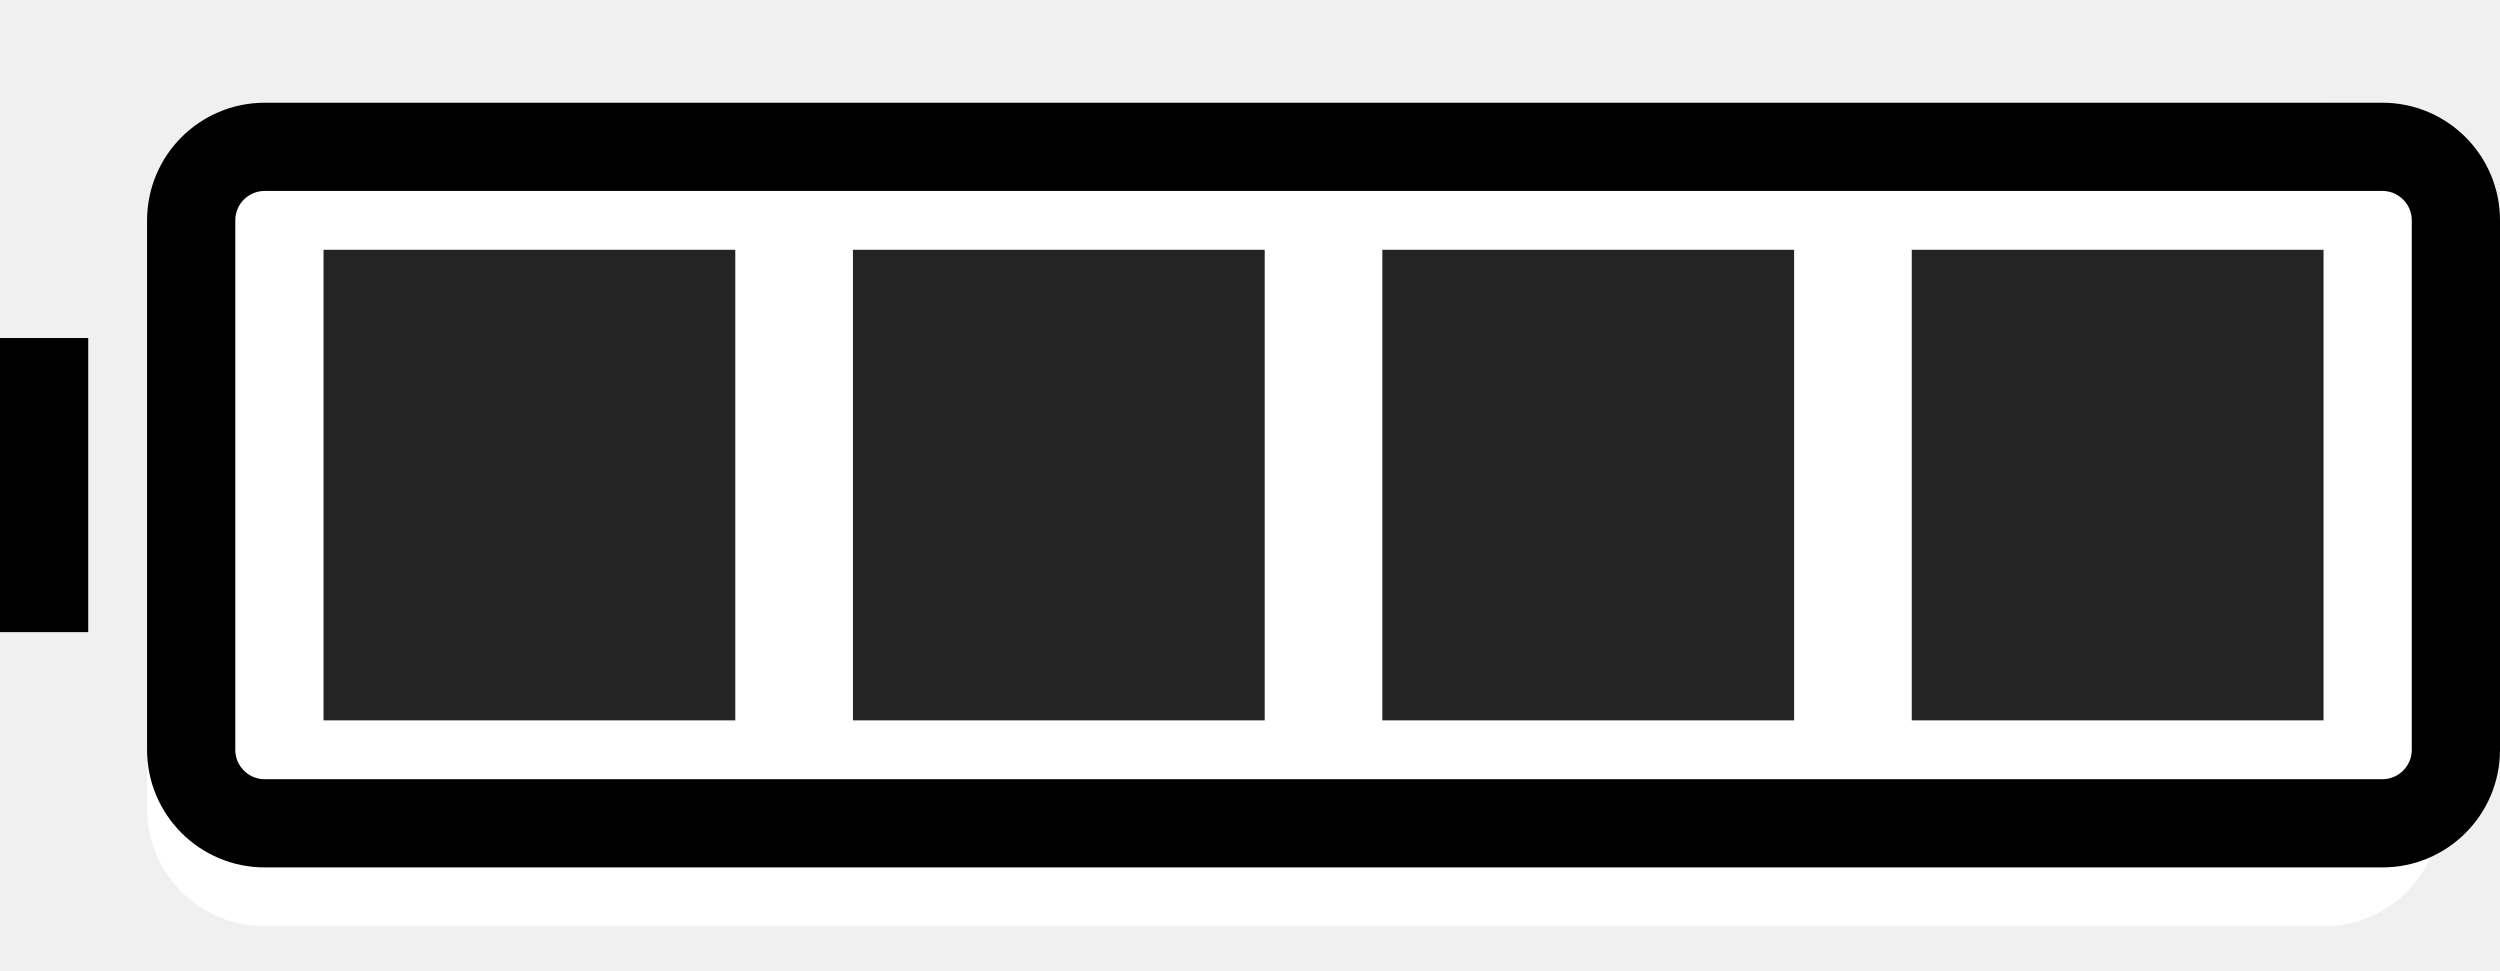
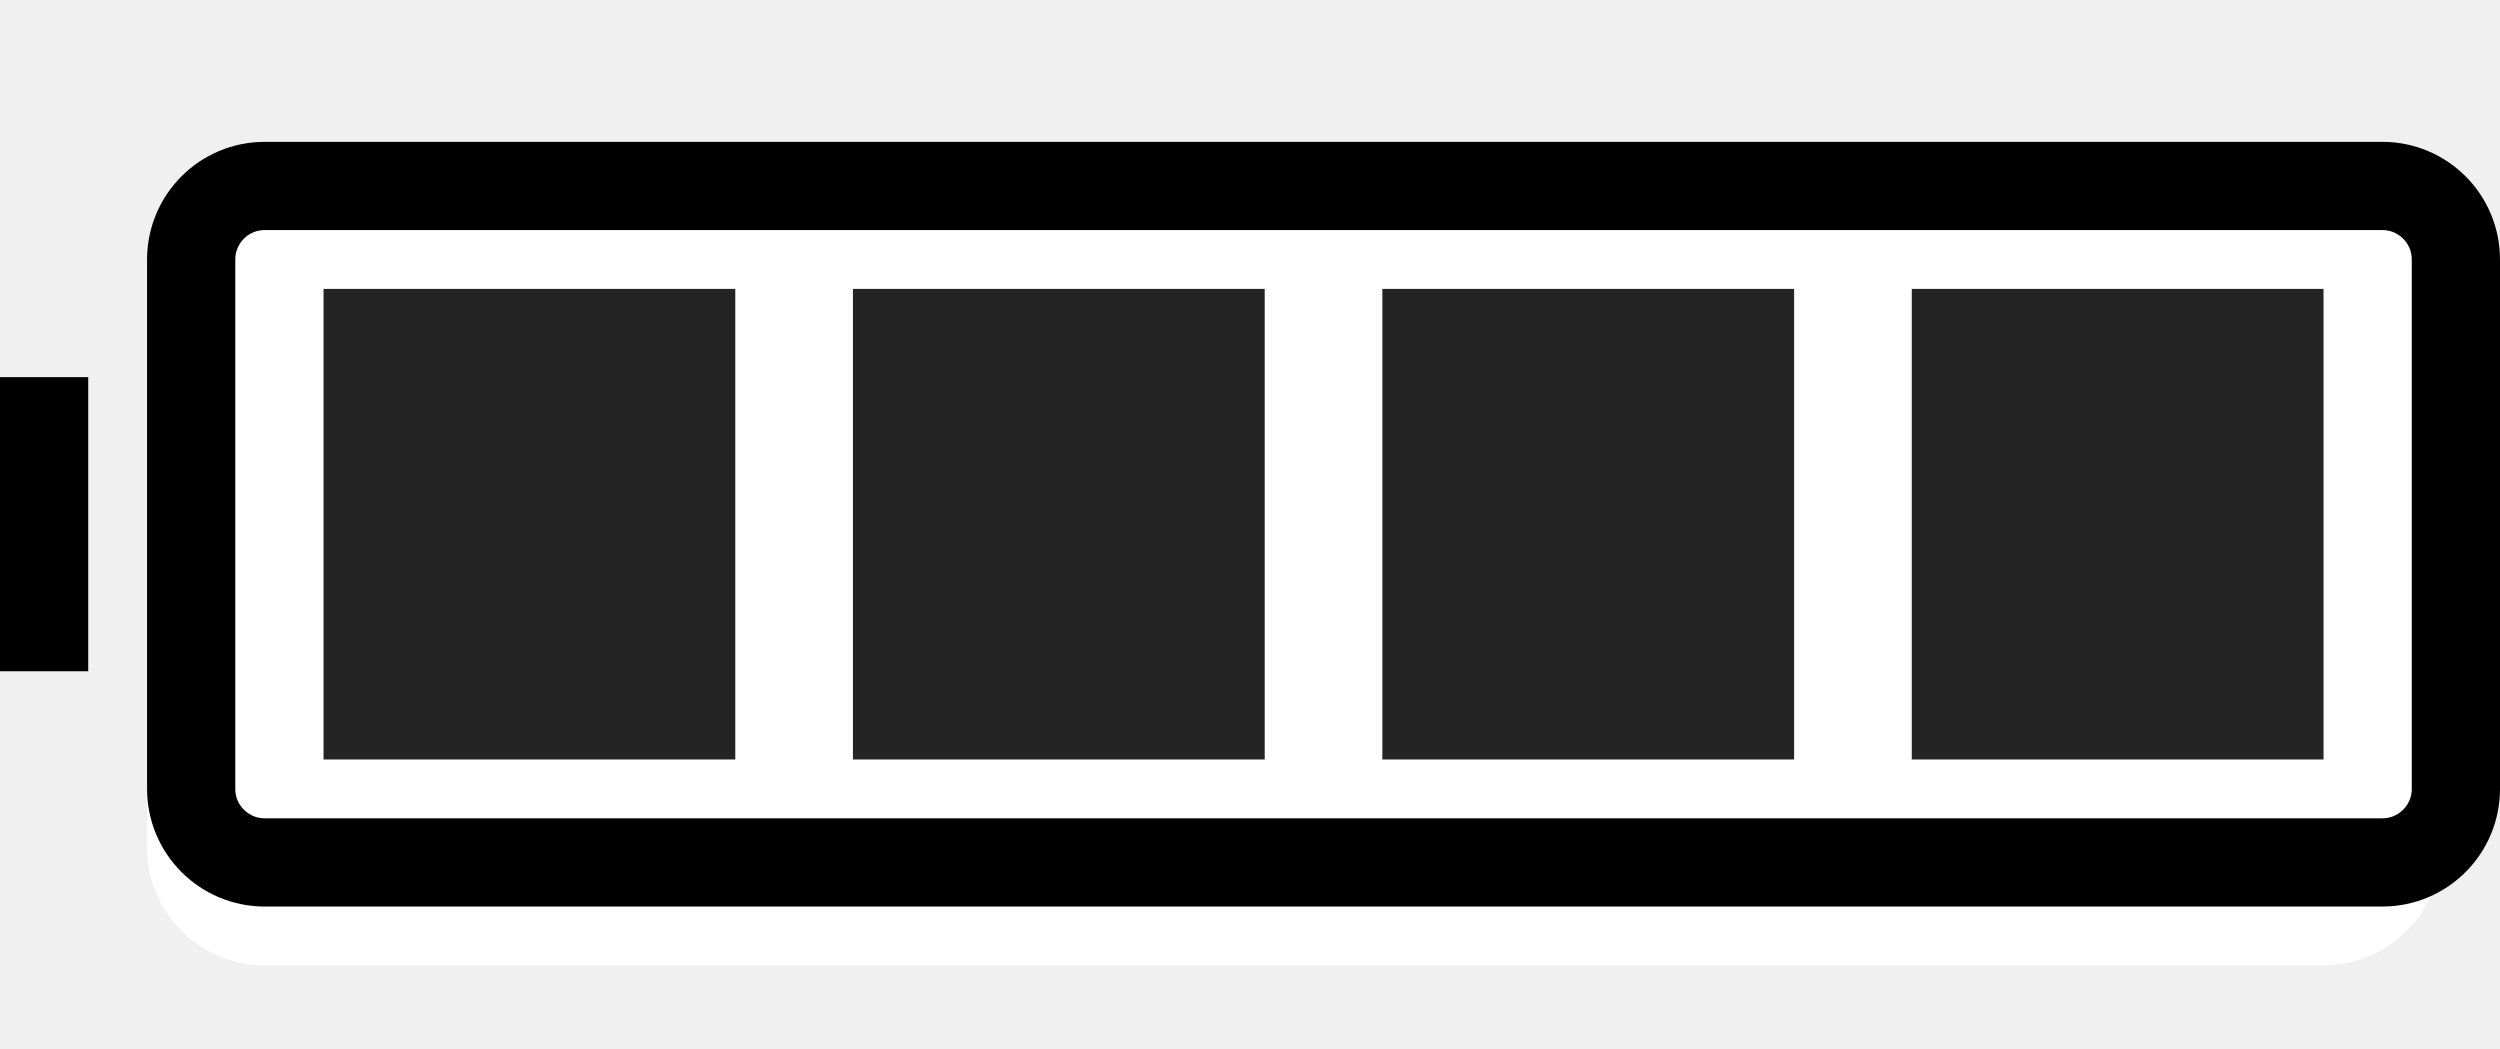
- <svg xmlns="http://www.w3.org/2000/svg" width="67" height="26" viewBox="0 0 85 26">
+ <svg xmlns="http://www.w3.org/2000/svg" width="62" height="26" viewBox="0 0 85 26">
  <g id="battery" transform="translate(-155.807 -33.749)">
    <g id="Rectangle_1" data-name="Rectangle 1" transform="translate(160.807 33.749)" fill="#fff" stroke="#000" stroke-width="3">
      <rect width="78" height="28" rx="4" stroke="none" />
      <rect x="1.5" y="1.5" width="77" height="23" rx="2.5" fill="none" />
    </g>
    <rect id="Rectangle_2" data-name="Rectangle 2" width="14" height="16" transform="translate(166.807 38.749)" fill="#242424" />
    <rect id="Rectangle_3" data-name="Rectangle 3" width="14" height="16" transform="translate(184.807 38.749)" fill="#242424" />
    <rect id="Rectangle_4" data-name="Rectangle 4" width="14" height="16" transform="translate(202.807 38.749)" fill="#242424" />
    <rect id="Rectangle_4" data-name="Rectangle 4" width="14" height="16" transform="translate(220.807 38.749)" fill="#242424" />
    <rect id="Rectangle_5" data-name="Rectangle 5" width="3" height="10" transform="translate(155.807 41.749)" />
  </g>
</svg>
